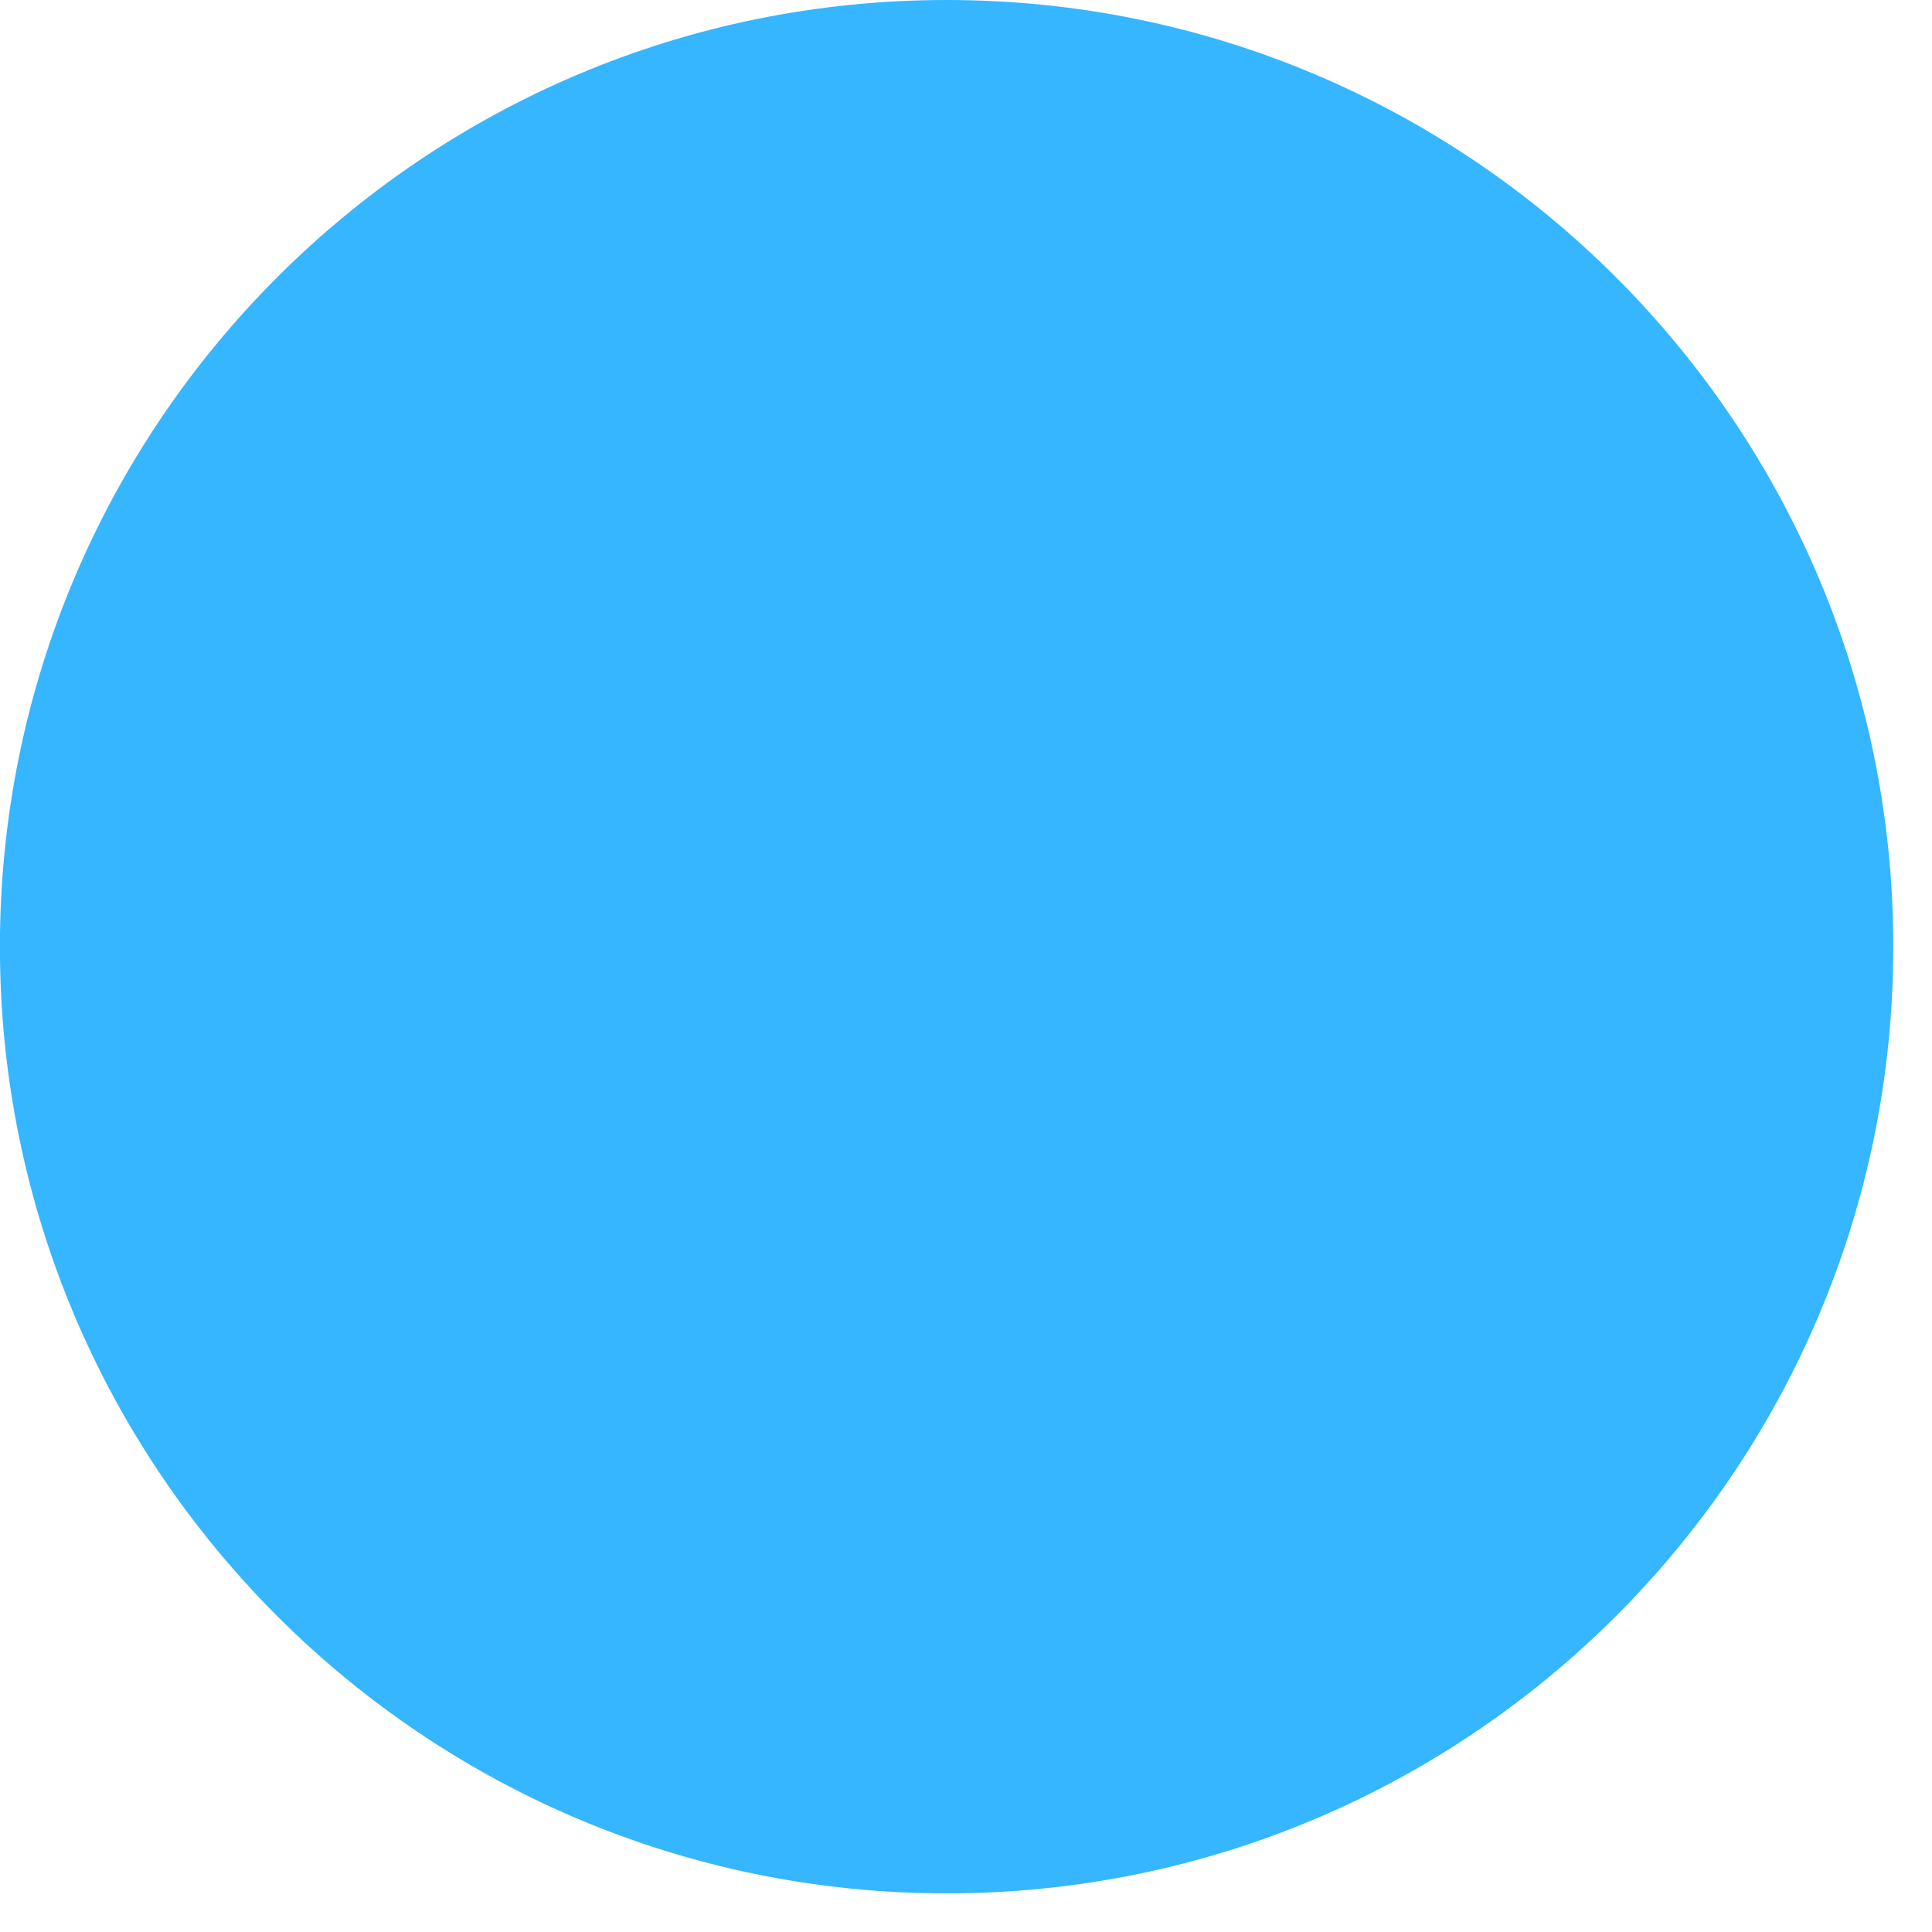
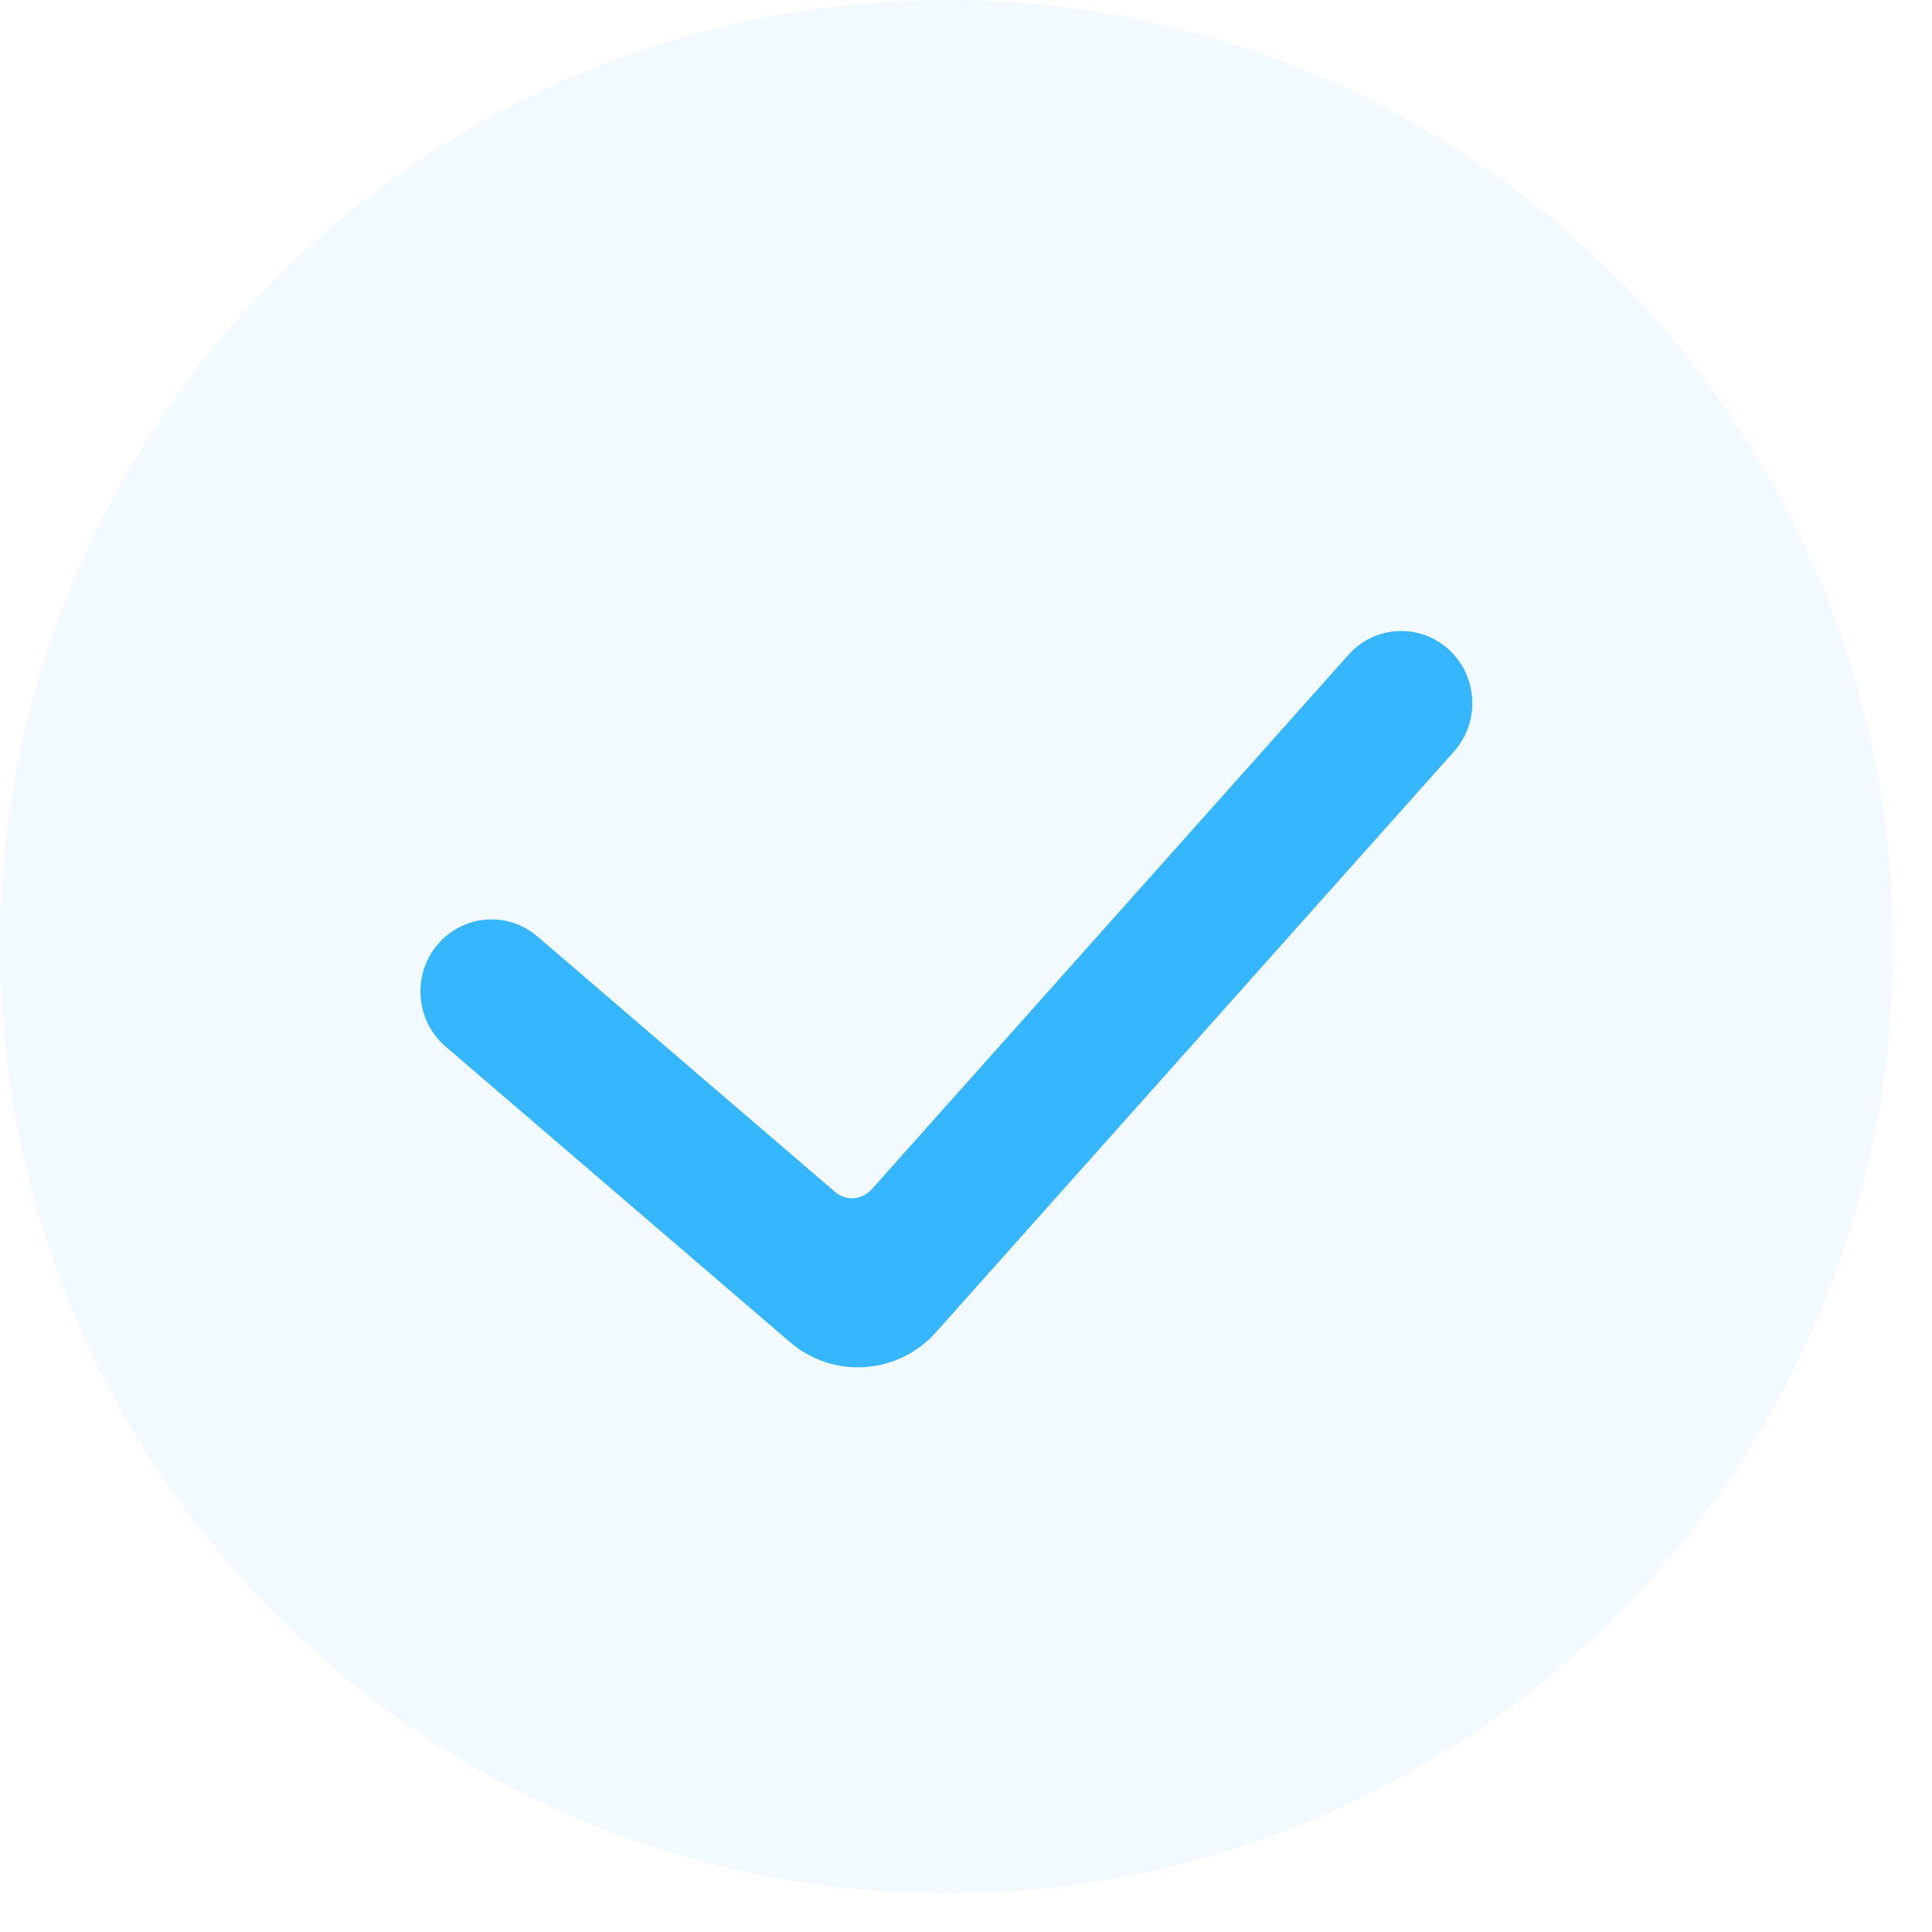
<svg xmlns="http://www.w3.org/2000/svg" width="46" height="46" viewBox="0 0 46 46" fill="none">
-   <rect x="-0.002" width="45.08" height="45.08" rx="22.54" fill="#35B6FF" fillOpacity="0.06" />
+   <rect x="-0.002" width="45.08" height="45.08" rx="22.54" fill="#35B6FF" fill-opacity="0.06" />
  <path fill-rule="evenodd" clip-rule="evenodd" d="M32.108 15.589C32.735 14.886 33.805 14.832 34.498 15.468C35.161 16.077 35.239 17.096 34.696 17.799L34.618 17.893L22.285 31.72C21.379 32.736 19.84 32.84 18.808 31.954L10.61 24.918C9.896 24.305 9.807 23.222 10.411 22.498C10.989 21.806 11.991 21.694 12.701 22.221L12.796 22.297L19.883 28.38C20.14 28.601 20.525 28.575 20.752 28.321L32.108 15.589Z" fill="#35B6FF" />
</svg>
